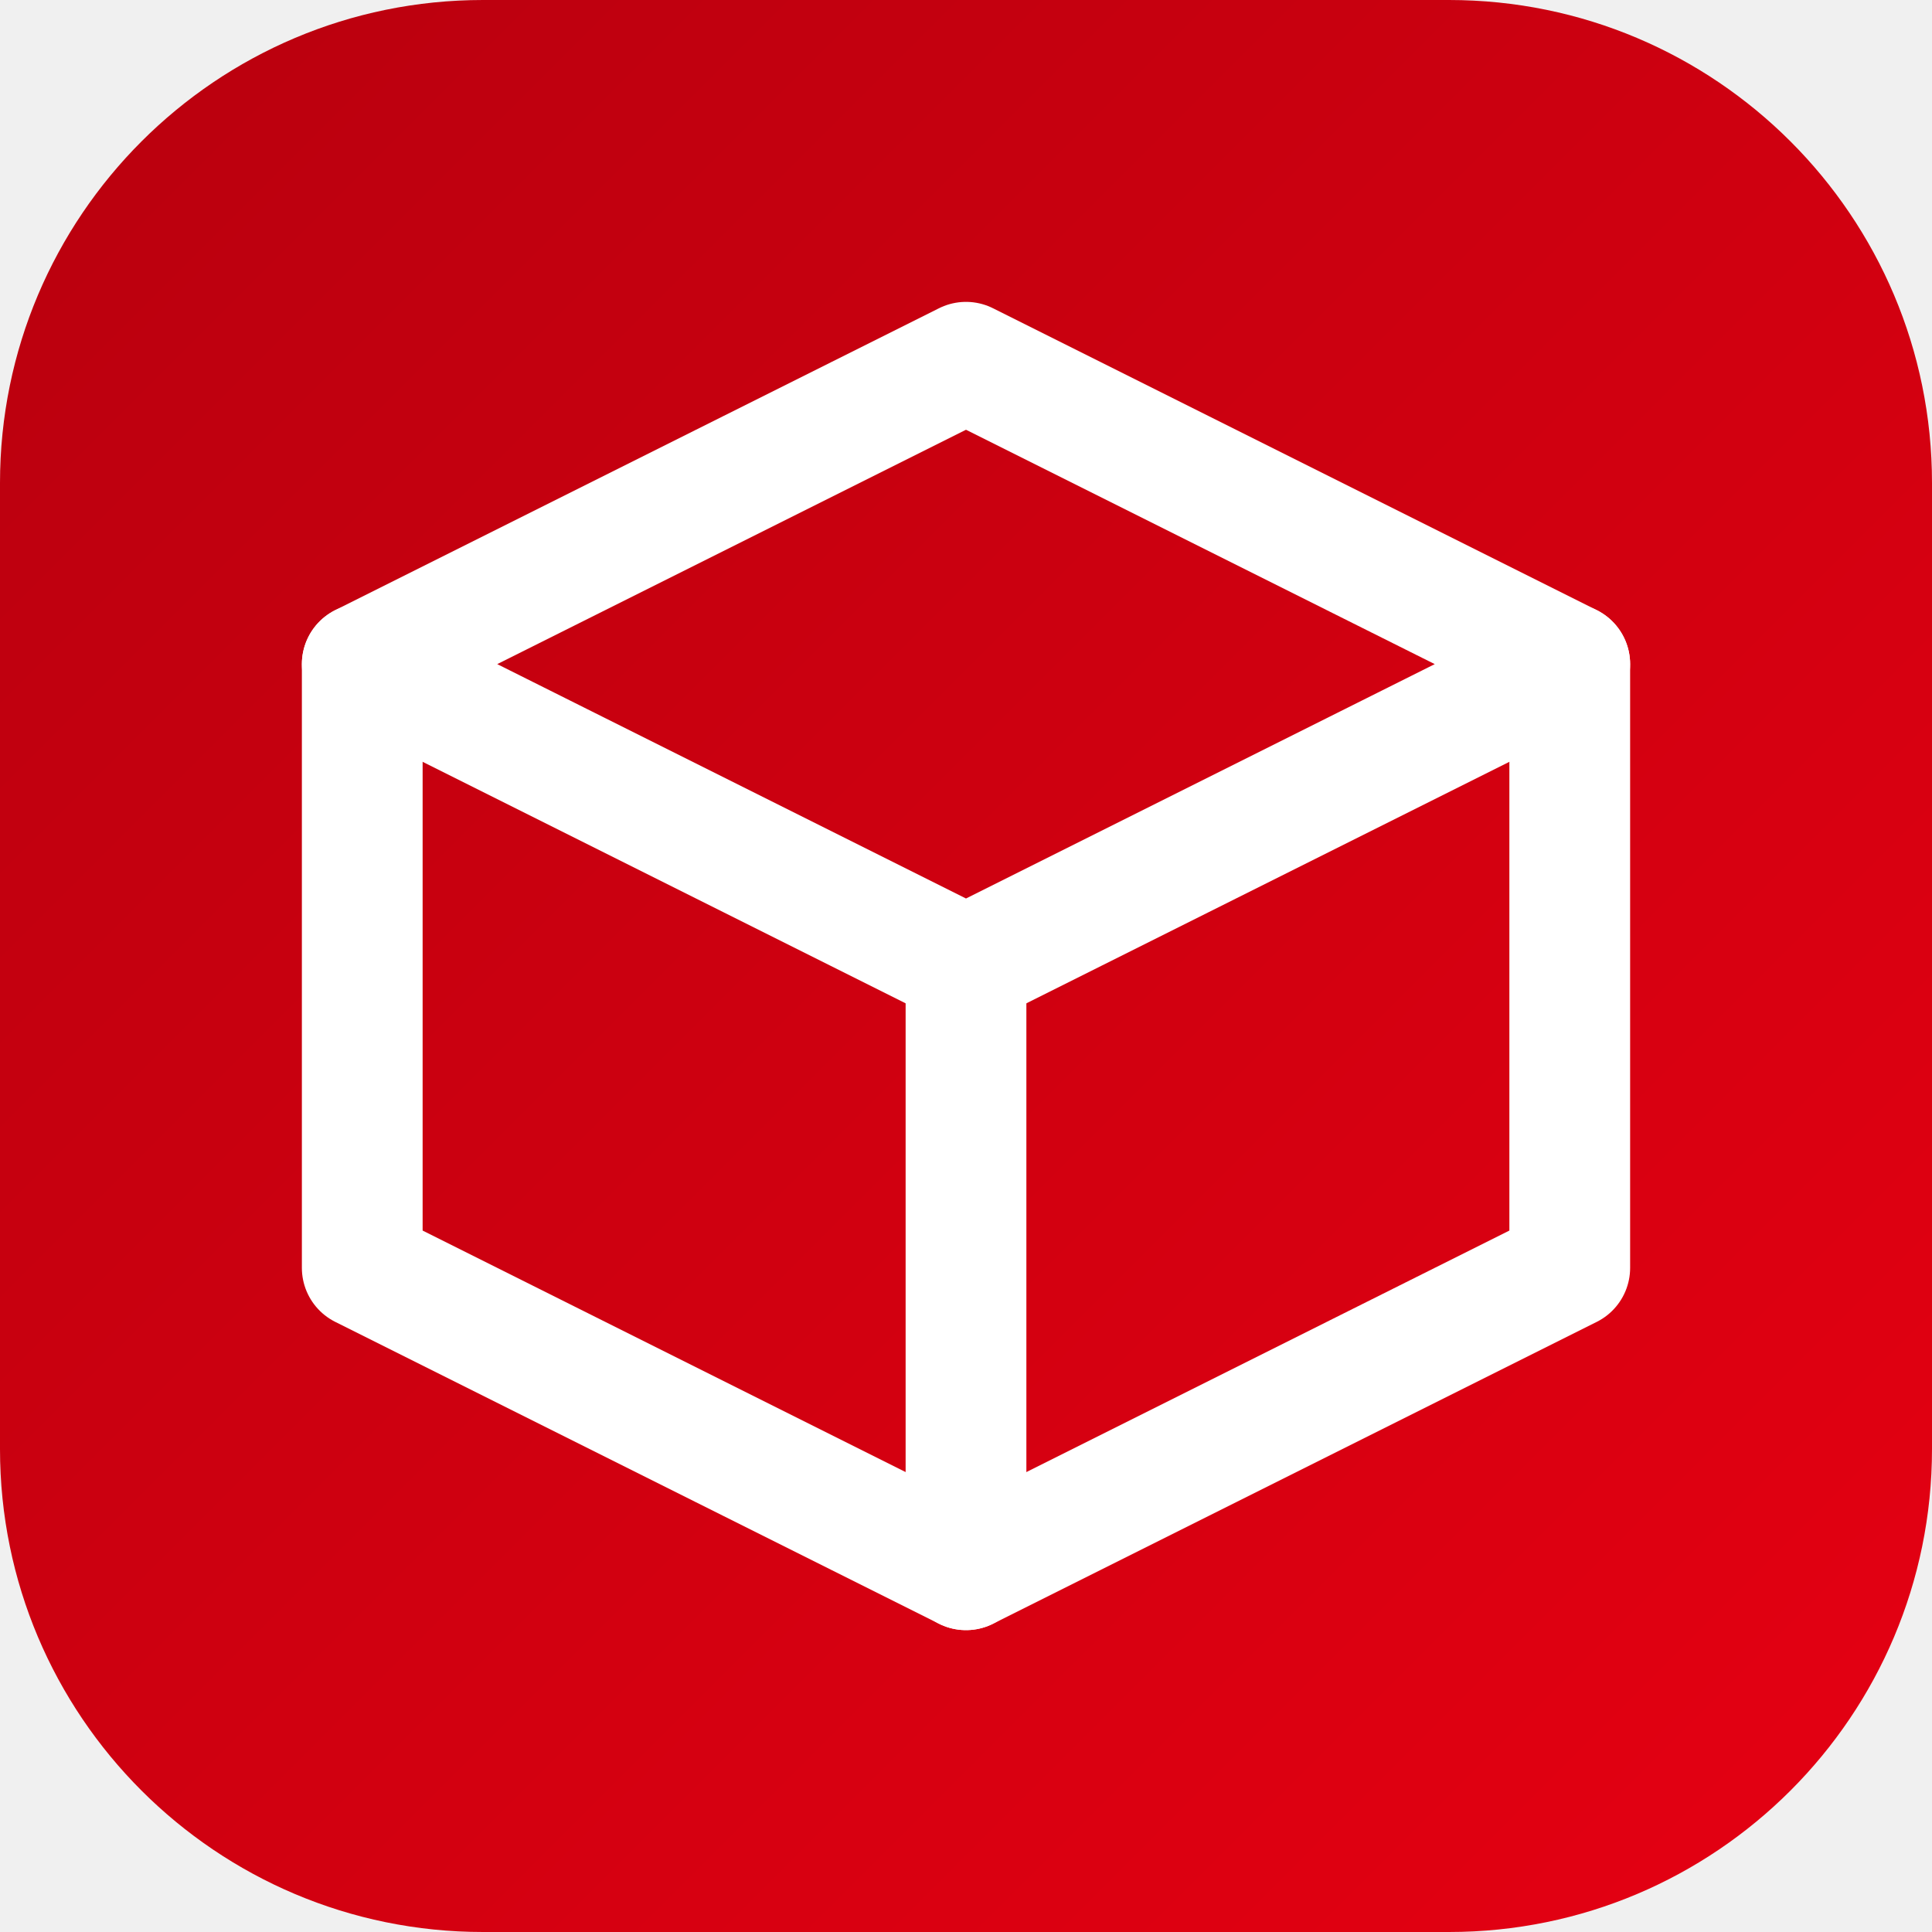
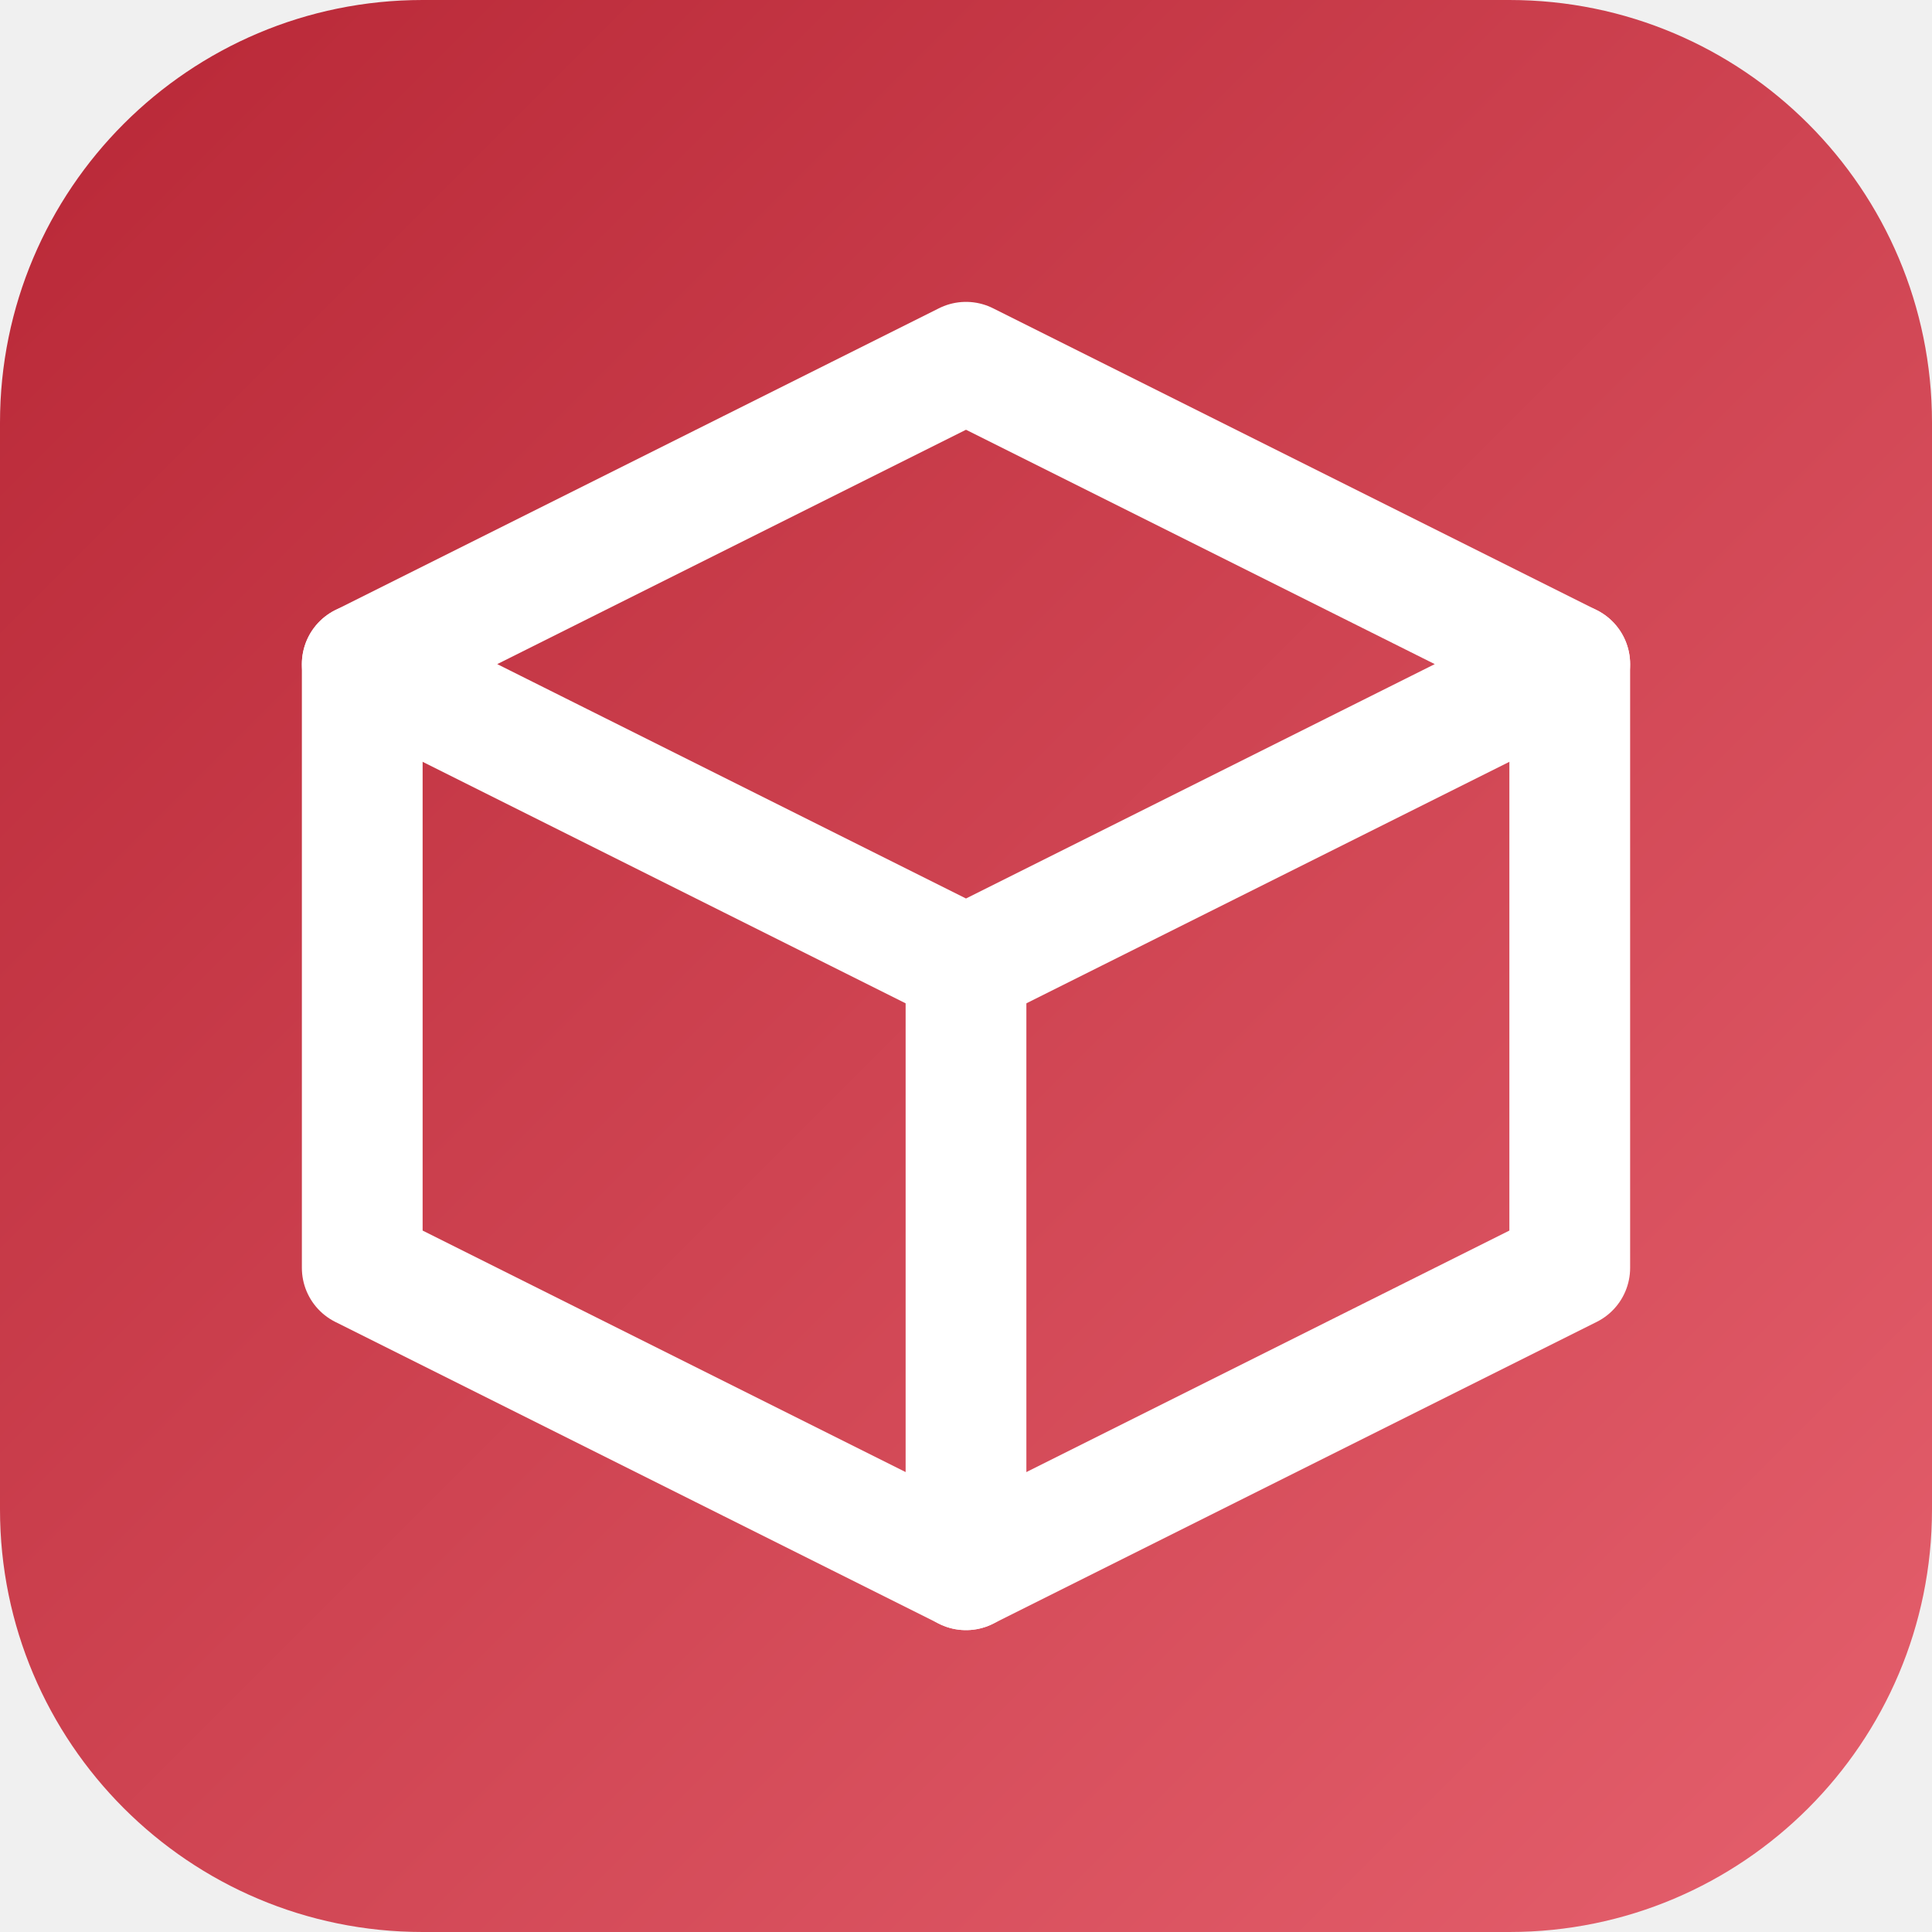
<svg xmlns="http://www.w3.org/2000/svg" viewBox="0 0 64 64">
  <defs>
    <linearGradient id="g" x1="0" y1="0" x2="1" y2="1">
-       <stop offset="0" stop-color="#B8000E" />
-       <stop offset="1" stop-color="#E60012" />
+       <stop offset="0" stop-color="#b82736" />
+       <stop offset="1" stop-color="#e5606d" />
    </linearGradient>
  </defs>
-   <rect width="64" height="64" rx="16" fill="url(#g)" />
+   <rect width="64" height="64" rx="14" fill="url(#g)" />
  <g fill="none" stroke="#fff" stroke-width="4" stroke-linejoin="round" stroke-linecap="round">
    <path d="M52 22L32 12 12 22l20 10 20-10z" />
    <path d="M12 22v20l20 10 20-10V22" />
    <path d="M32 32v20" />
  </g>
</svg>
